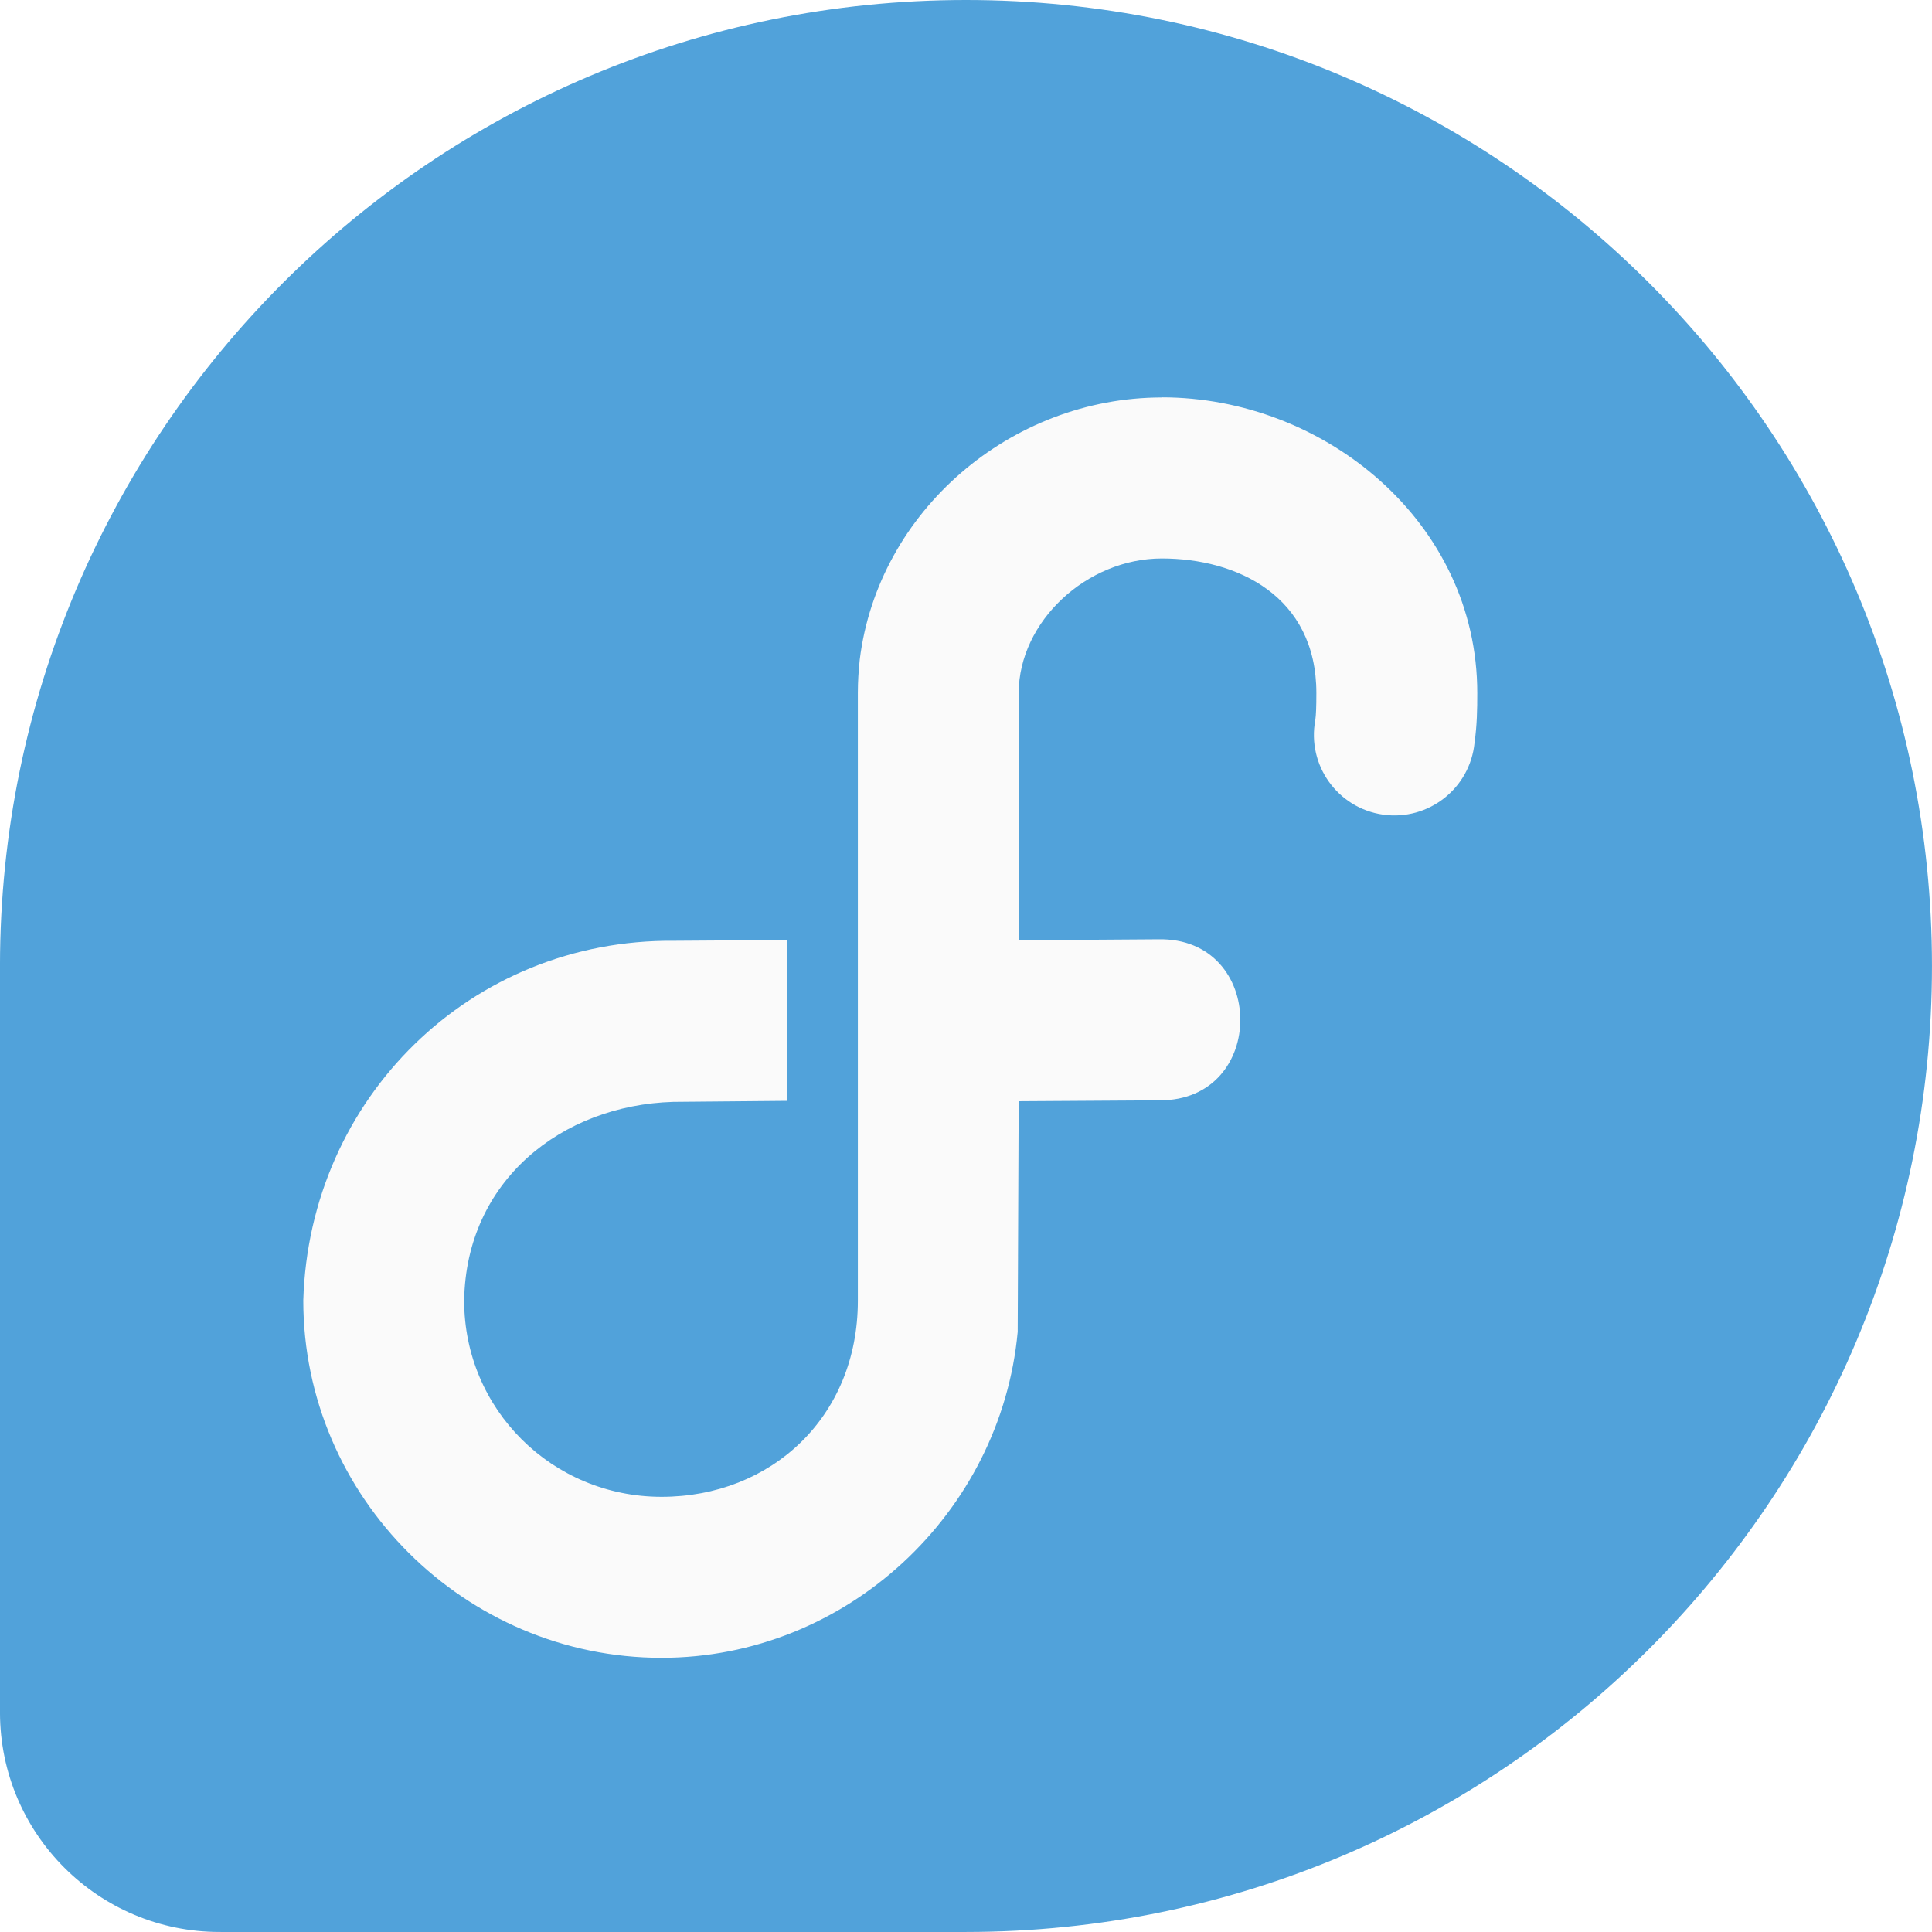
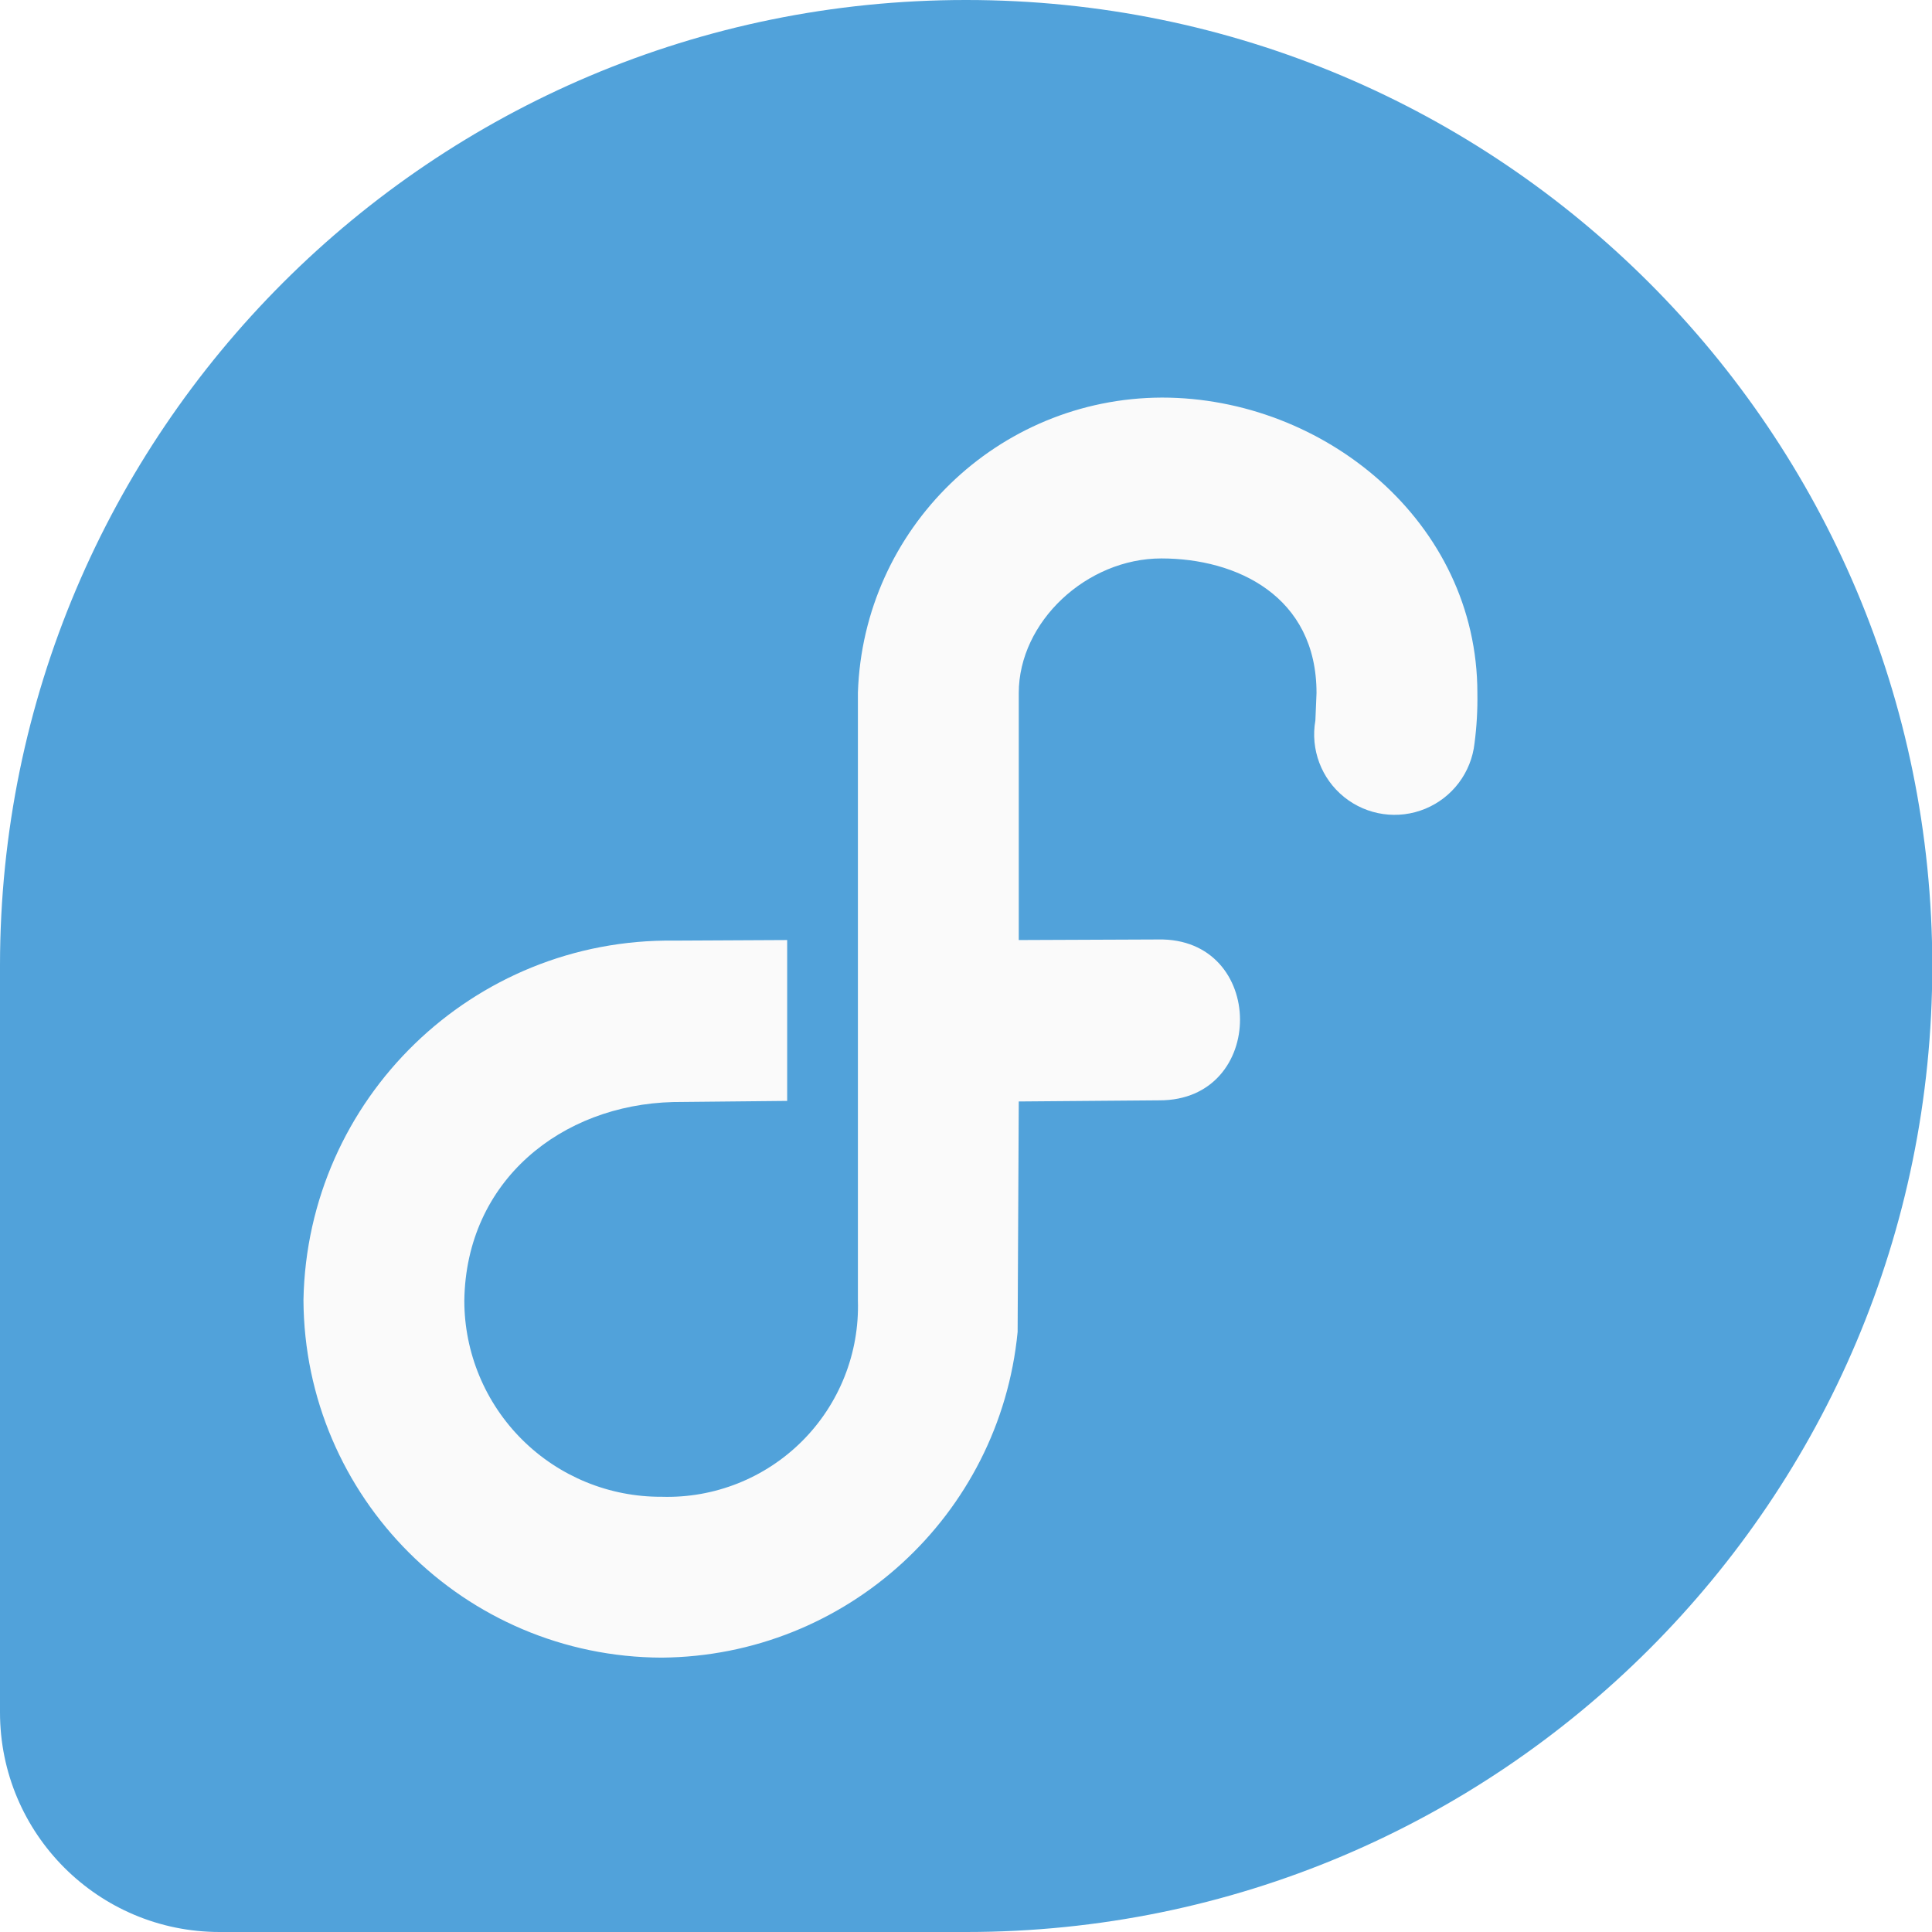
- <svg xmlns="http://www.w3.org/2000/svg" width="1.333in" height="1.333in" viewBox="0 0 33.867 33.867" version="1.1" id="svg1524">
-   <defs id="defs1518" />
-   <g id="layer1" transform="translate(-67.14978,-98.95553)">
-     <g id="g2121" transform="matrix(1.809415,0,0,1.806926,-90.59985,-111.0308)" style="stroke-width:0.553">
-       <g id="g2179" transform="translate(1.630363,-4.87015)">
-         <g id="g1735" transform="matrix(0.4150304,0,0,0.4155983,50.04549,70.76058)" style="stroke-width:1.332">
-           <path d="m 108.101,121.082 c -12.448,0 -22.539,10.087 -22.549,22.534 v -0.001 17.451 c 0.007,2.825 2.298,5.114 5.126,5.114 0.007,0 0.018,-10e-4 0.025,-10e-4 v 10e-4 h 17.406 c 12.449,-0.007 22.541,-10.098 22.541,-22.549 0,-12.453 -10.095,-22.549 -22.549,-22.549 z" style="fill:#51a2da;fill-opacity:1;fill-rule:nonzero;stroke:none;stroke-width:0.47" id="path28" />
-           <path d="m 112.672,130.36 c -3.517,0 -6.623,2.647 -7.051,6.121 -0.03,0.291 -0.043,0.502 -0.044,0.765 v 14.199 c 0,2.723 -2.034,4.577 -4.582,4.577 -2.551,0 -4.608,-2.037 -4.608,-4.582 0.043,-2.792 2.272,-4.56 4.88,-4.637 l 2.664,-0.024 v -3.754 l -2.642,0.018 c -4.743,-0.044 -8.519,3.671 -8.657,8.396 0,4.593 3.78,8.341 8.362,8.341 4.323,0 7.921,-3.38 8.314,-7.607 l 0.023,-5.385 3.281,-0.021 c 2.541,0.018 2.515,-3.812 -0.026,-3.759 l -3.255,0.022 v -5.773 c 0.006,-1.668 1.587,-3.139 3.342,-3.139 1.755,0 3.607,0.876 3.607,3.143 0,0.324 -0.008,0.513 -0.025,0.631 -0.197,1.051 0.522,2.055 1.582,2.206 1.058,0.15 2.03,-0.612 2.135,-1.676 0.059,-0.422 0.064,-0.791 0.064,-1.162 0,-3.999 -3.576,-6.903 -7.363,-6.903 z" style="fill:#fafafa;fill-opacity:1;fill-rule:nonzero;stroke:none;stroke-width:0.47" id="path30" />
-         </g>
-       </g>
-     </g>
+ <svg xmlns="http://www.w3.org/2000/svg" viewBox="0 0 33.87 33.87">
+   <g stroke-width="1.33">
+     <path fill="#51a2da" d="M16.93 0A16.93 16.93 0 0 0 0 16.92v13.1a3.85 3.85 0 0 0 3.85 3.85h13.09a16.93 16.93 0 0 0 0-33.87z" />
+     <path fill="#fafafa" d="M20.37 6.97a5.35 5.35 0 0 0-5.33 5.17V22.8a3.34 3.34 0 0 1-3.44 3.44 3.44 3.44 0 0 1-3.46-3.44c.03-2.1 1.7-3.43 3.66-3.48l2-.02v-2.82l-1.98.01a6.42 6.42 0 0 0-6.5 6.3 6.3 6.3 0 0 0 6.28 6.27 6.32 6.32 0 0 0 6.24-5.71l.02-4.04 2.46-.02c1.9.01 1.89-2.86-.02-2.82l-2.44.01v-4.33c0-1.25 1.19-2.36 2.5-2.36 1.32 0 2.72.66 2.72 2.36l-.02.48a1.41 1.41 0 1 0 2.79.4 6 6 0 0 0 .05-.88c0-3-2.69-5.18-5.53-5.18z" />
  </g>
</svg>
